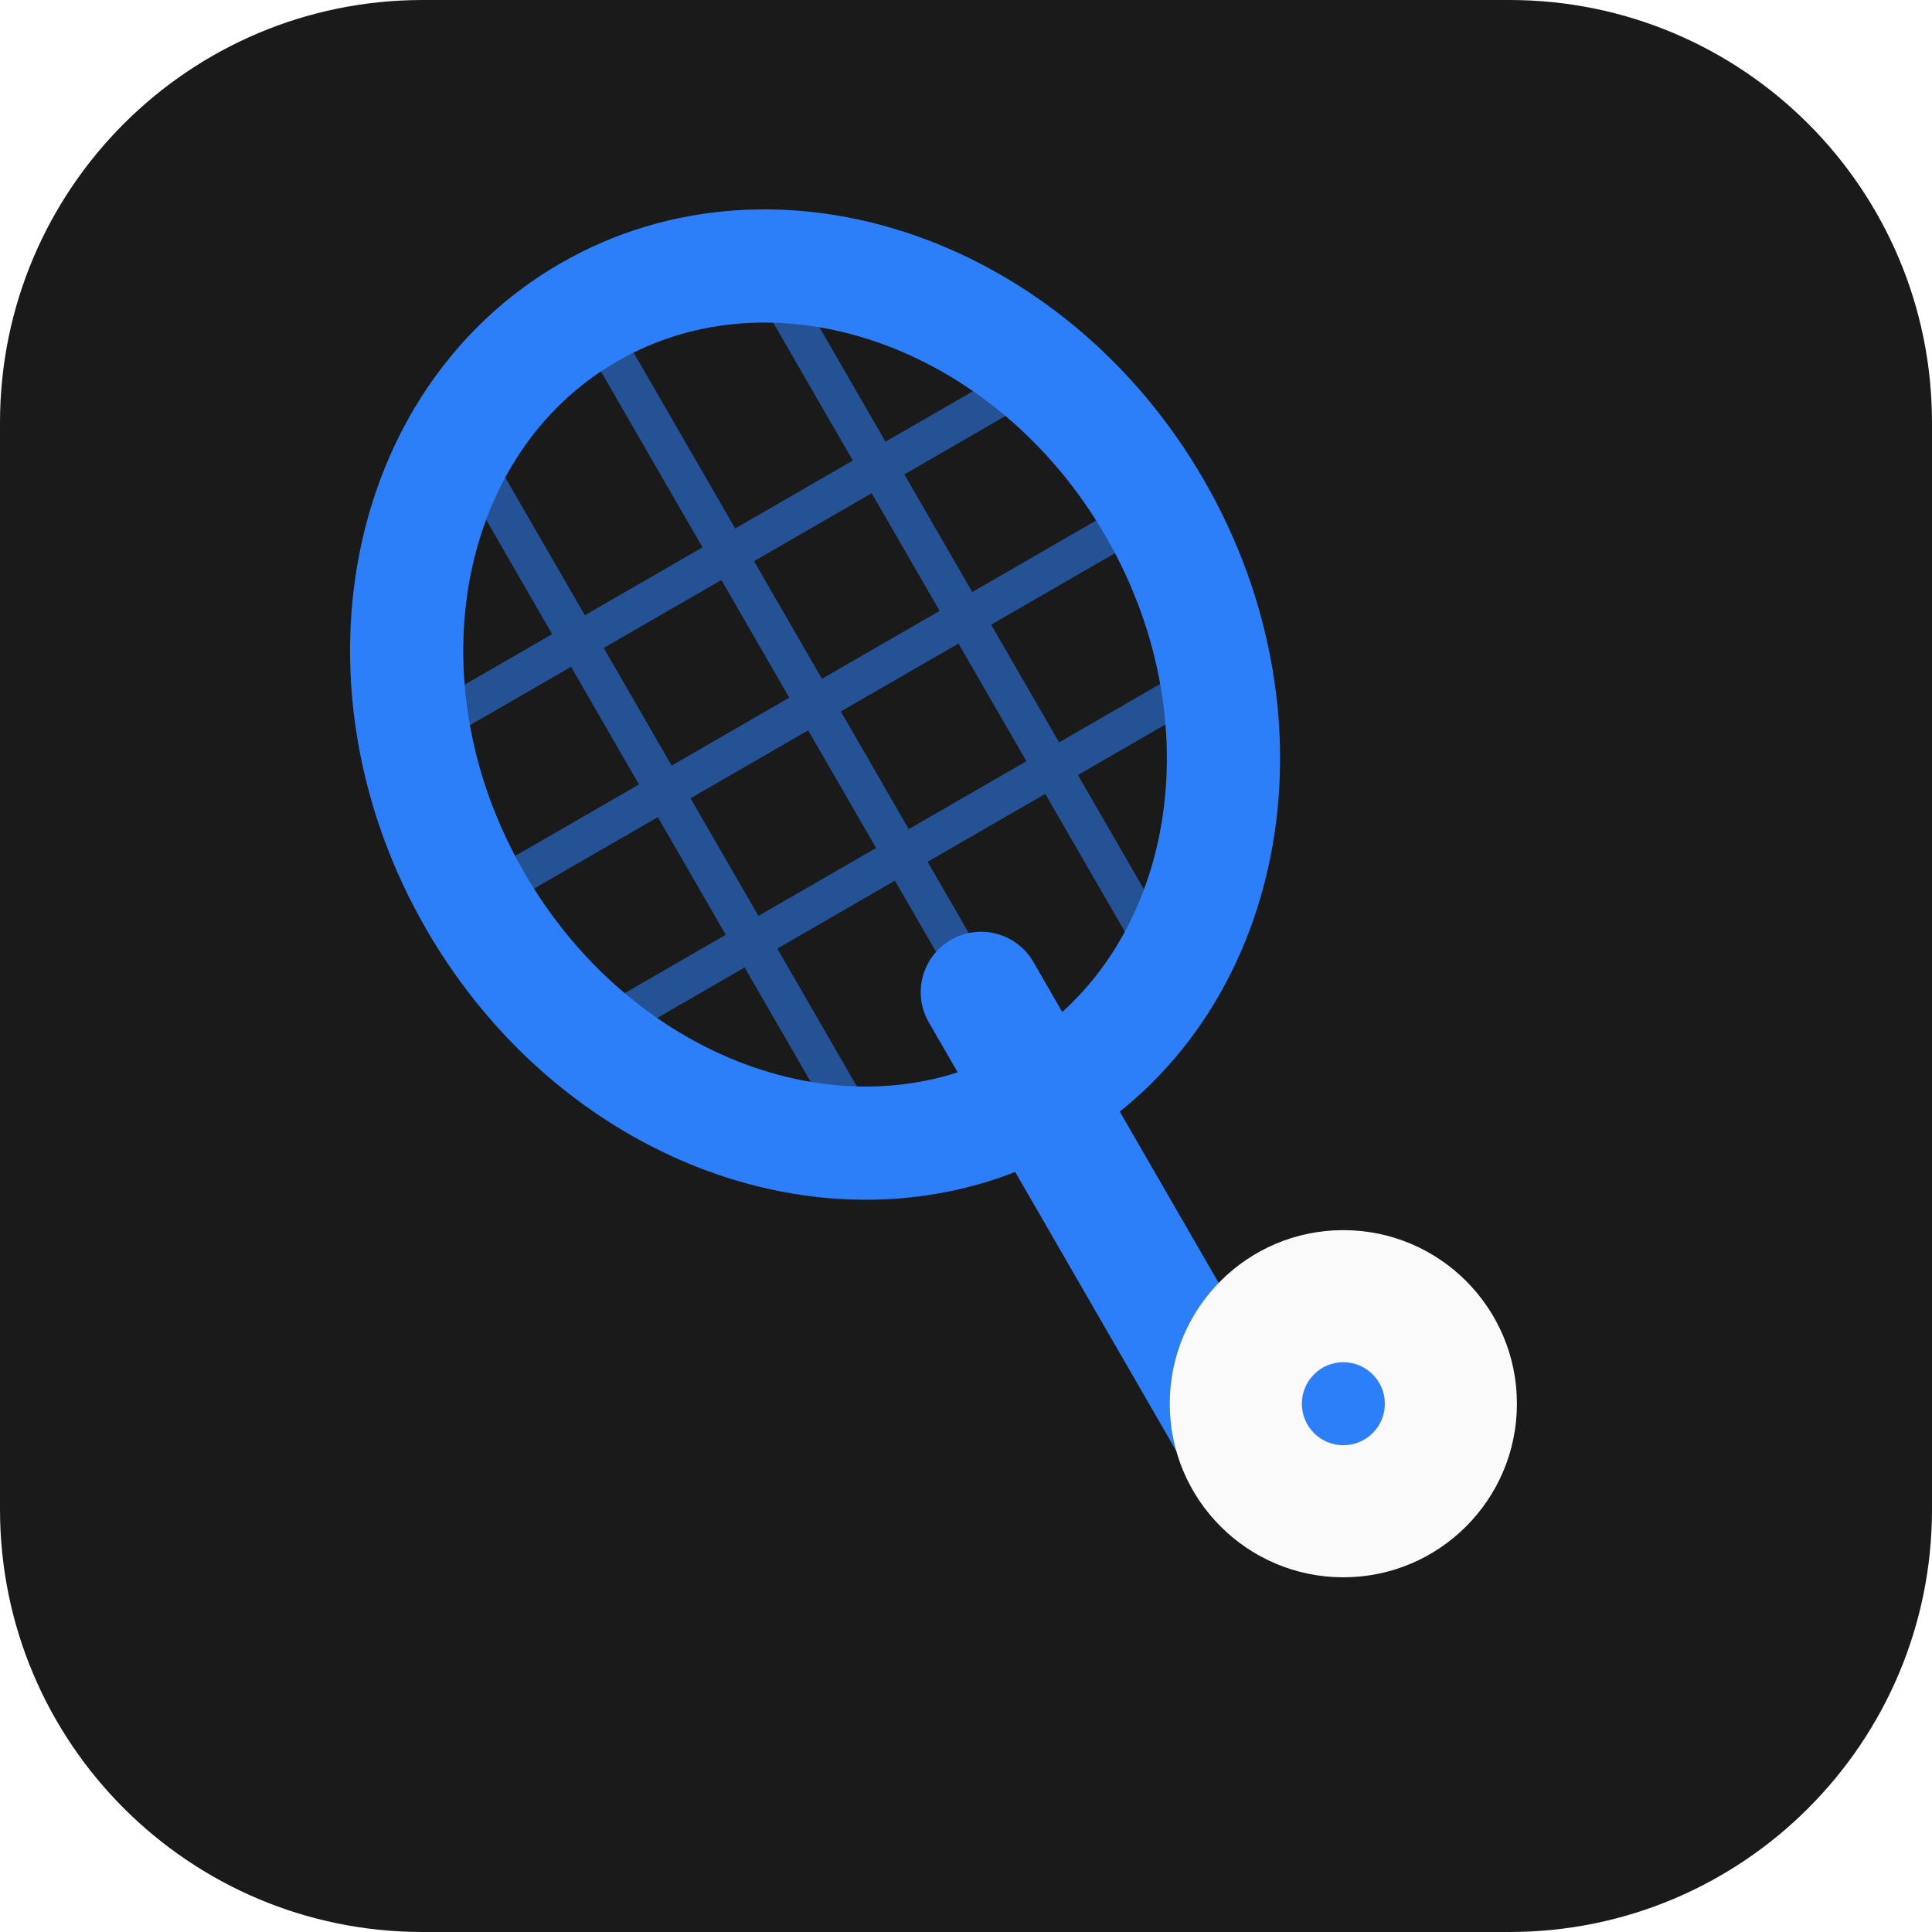
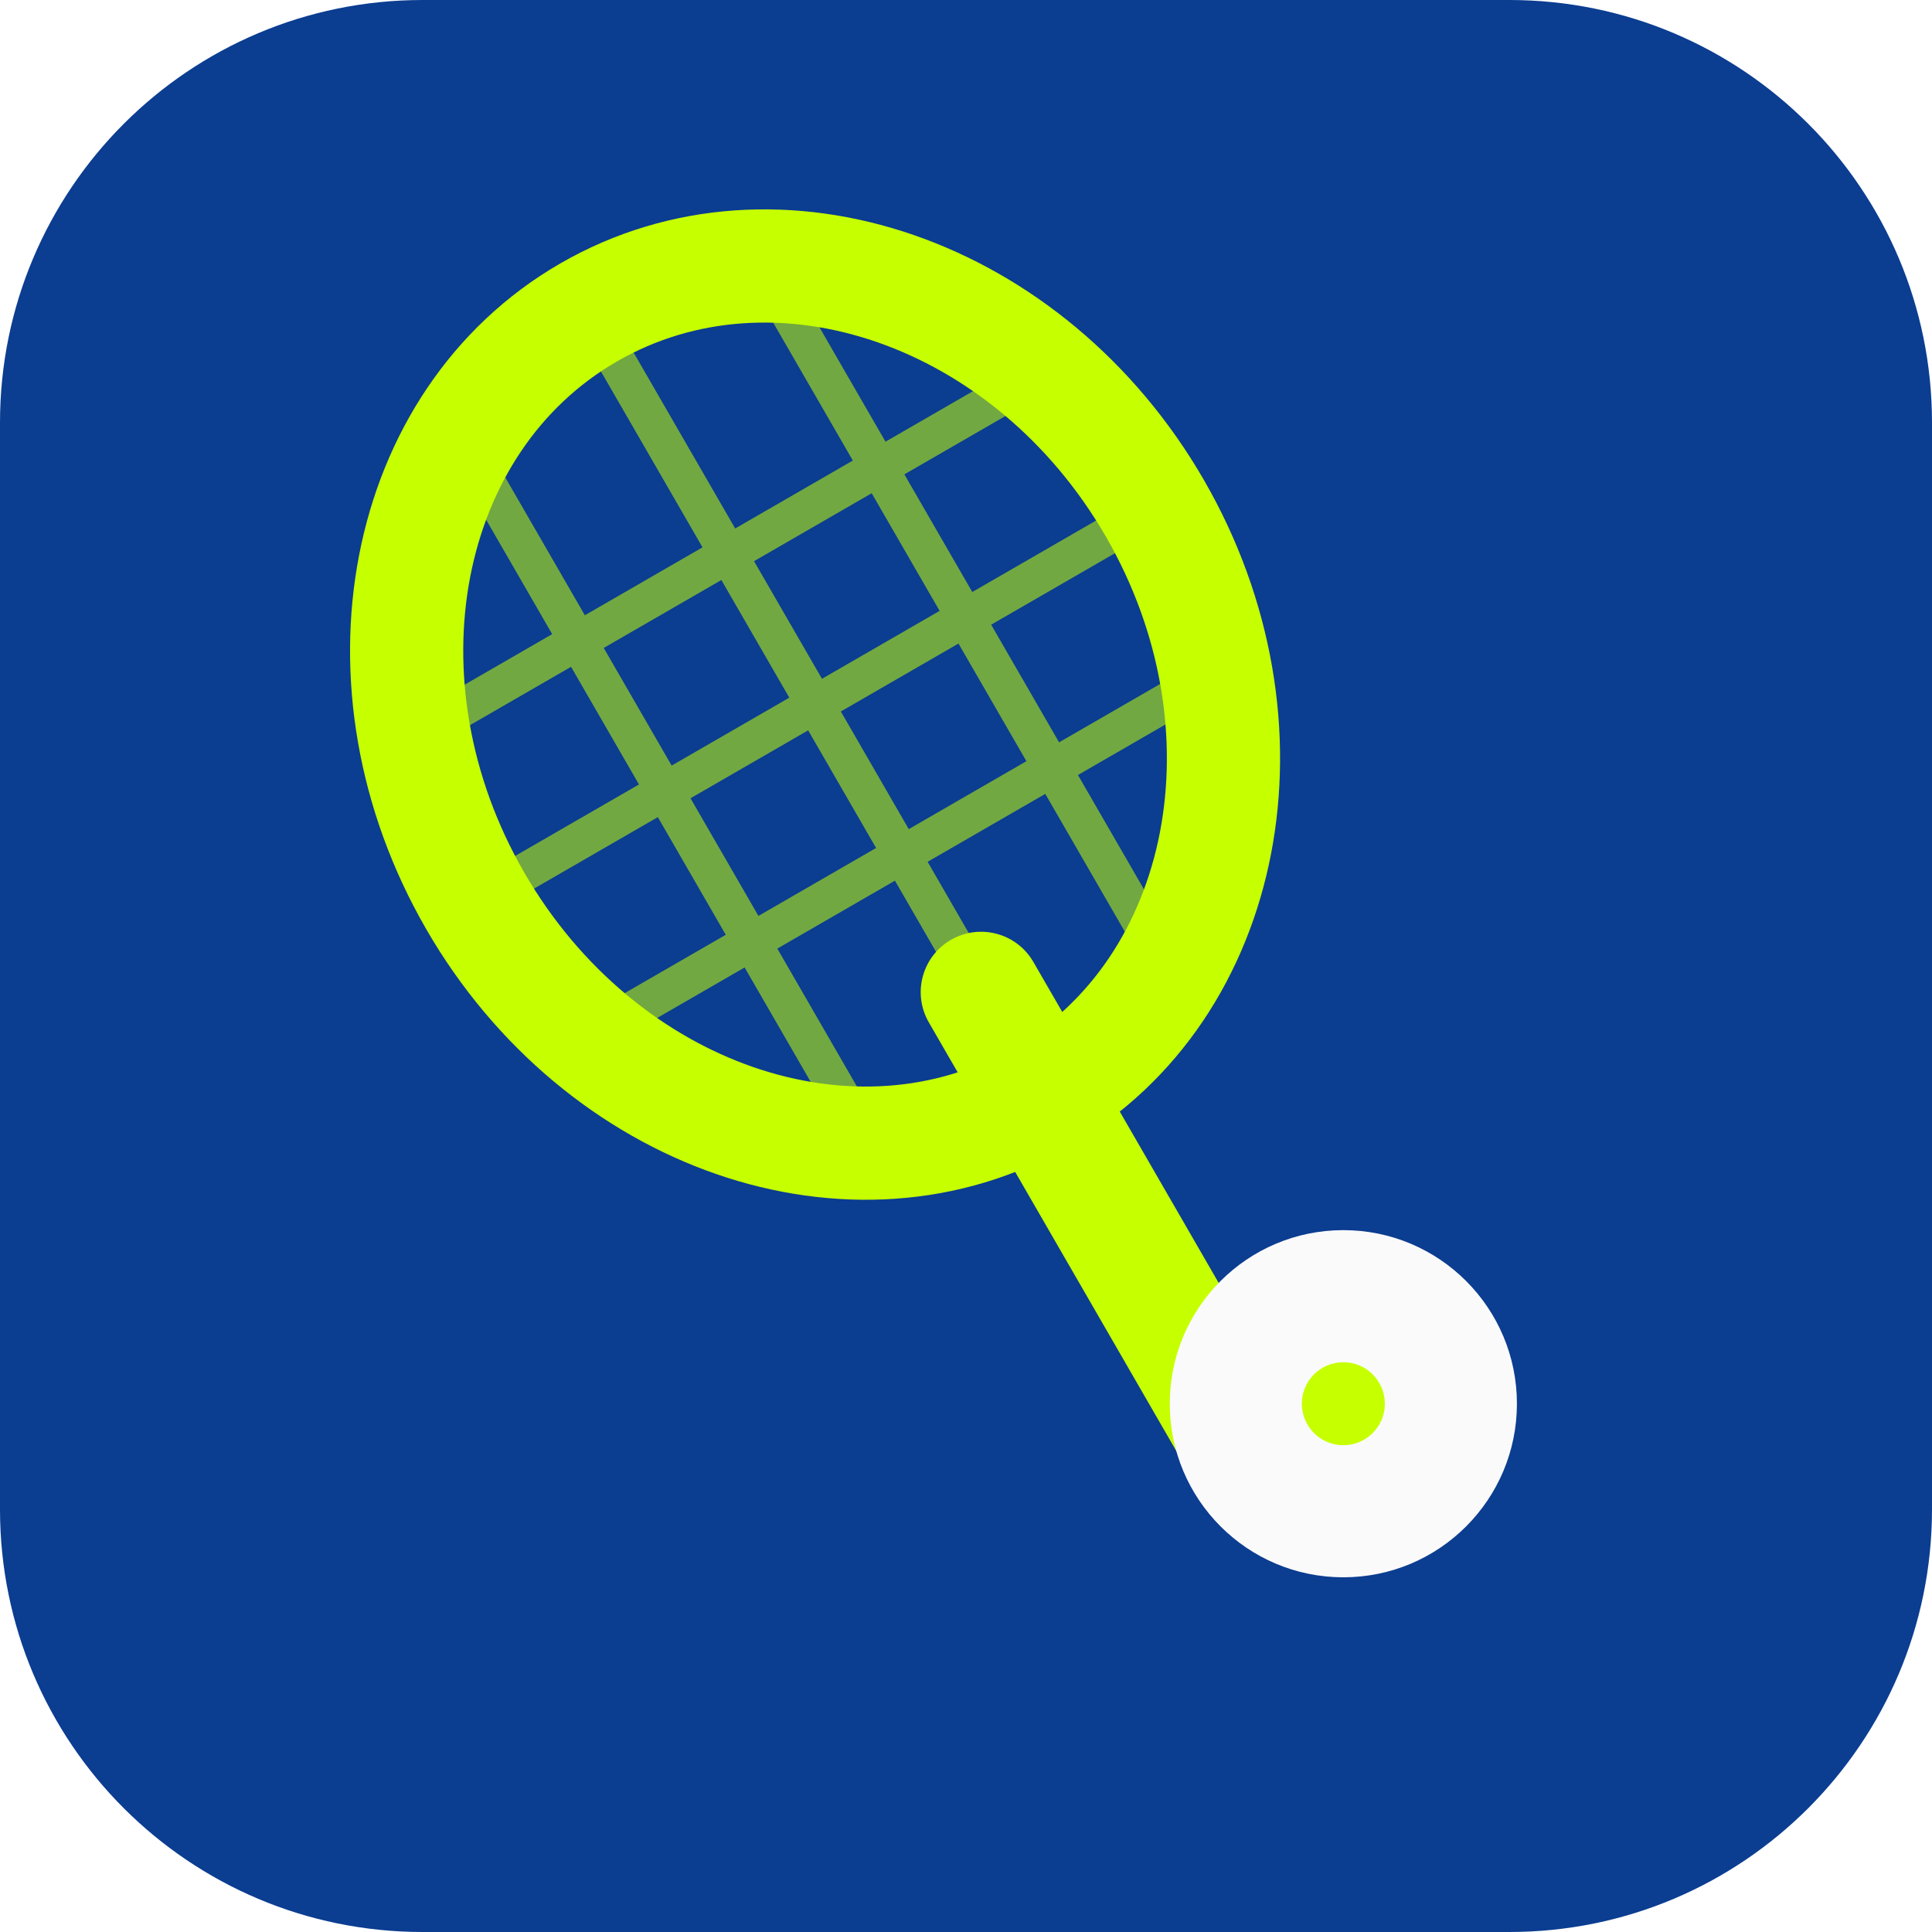
<svg xmlns="http://www.w3.org/2000/svg" width="512" height="512" viewBox="0 0 512 512" fill="none" role="img" aria-label="BSC Squash Ladder icon">
-   <rect width="512" height="512" rx="112" fill="#1A1A1A" />
+   <rect width="512" height="512" rx="112" fill="#0B3D91" />
  <g transform="rotate(-30 256 256)">
-     <rect x="240" y="248" width="32" height="176" rx="16" fill="#2D7FF9" />
-     <ellipse cx="256" cy="176" rx="104" ry="120" fill="none" stroke="#2D7FF9" stroke-width="30" />
-     <g stroke="#2D7FF9" stroke-width="10" opacity="0.55">
+     <rect x="240" y="248" width="32" height="176" rx="16" fill="#C6FF00" />
+     <ellipse cx="256" cy="176" rx="104" ry="120" fill="none" stroke="#C6FF00" stroke-width="30" />
+     <g stroke="#C6FF00" stroke-width="10" opacity="0.55">
      <line x1="210" y1="76" x2="210" y2="276" />
      <line x1="256" y1="64" x2="256" y2="288" />
      <line x1="302" y1="76" x2="302" y2="276" />
      <line x1="168" y1="130" x2="344" y2="130" />
      <line x1="160" y1="176" x2="352" y2="176" />
      <line x1="168" y1="222" x2="344" y2="222" />
    </g>
  </g>
  <circle cx="356" cy="372" r="46" fill="#FAFAFA" />
-   <circle cx="356" cy="372" r="11" fill="#2D7FF9" />
+   <circle cx="356" cy="372" r="11" fill="#C6FF00" />
</svg>
